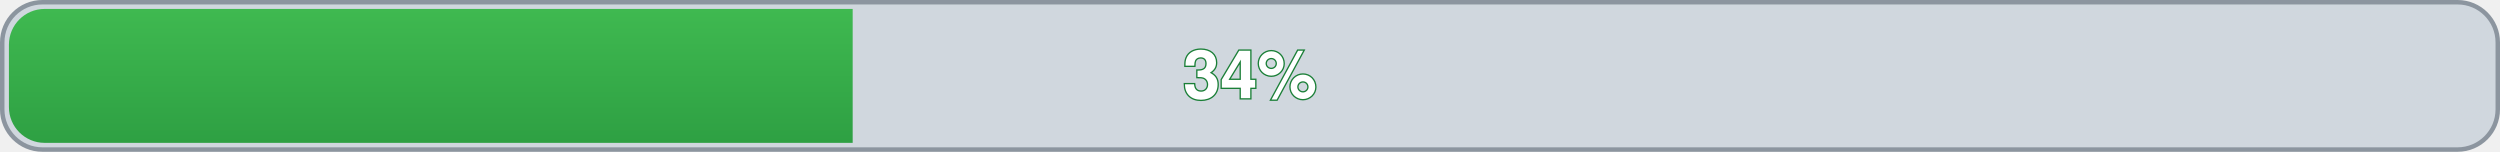
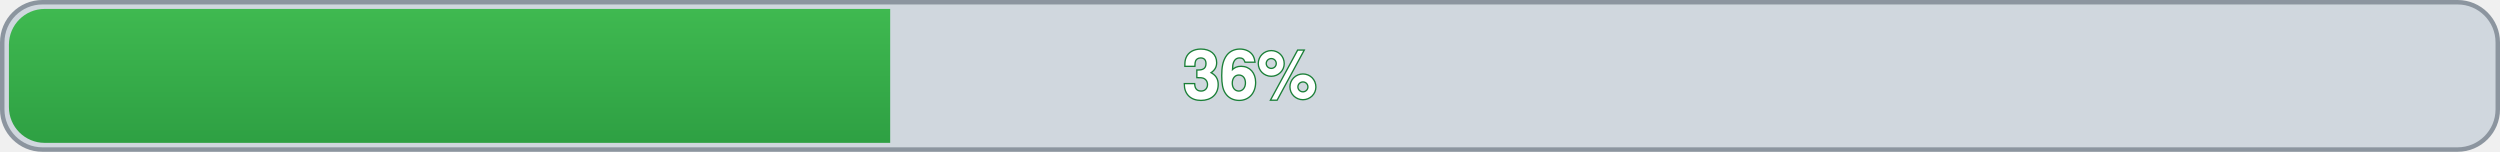
- <svg xmlns="http://www.w3.org/2000/svg" width="560" height="34" viewBox="0 0 560 34" role="img" aria-label="Project progress 34%">
+ <svg xmlns="http://www.w3.org/2000/svg" width="560" height="34" viewBox="0 0 560 34" role="img" aria-label="Project progress 36%">
  <defs>
    <linearGradient id="g" x1="0" y1="0" x2="0" y2="1">
      <stop offset="0" stop-color="#3fb950" />
      <stop offset="1" stop-color="#2ea043" />
    </linearGradient>
    <clipPath id="c">
      <rect x="2" y="2" width="556" height="30" rx="8" />
    </clipPath>
  </defs>
  <rect x="0.5" y="0.5" width="559" height="33" rx="9" fill="#d0d7de" stroke="#8c959f" />
  <g clip-path="url(#c)">
-     <rect x="2" y="2" width="189.0" height="30" fill="url(#g)" />
+     <rect x="2" y="2" width="197.4" height="30" fill="url(#g)" />
  </g>
-   <text x="280.0" y="22.0" text-anchor="middle" font-family="Segoe UI, Helvetica, Arial, sans-serif" font-size="15" font-weight="700" fill="#ffffff" stroke="#1a7f37" stroke-width="0.6" paint-order="stroke">34%</text>
+   <text x="280.0" y="22.0" text-anchor="middle" font-family="Segoe UI, Helvetica, Arial, sans-serif" font-size="15" font-weight="700" fill="#ffffff" stroke="#1a7f37" stroke-width="0.6" paint-order="stroke">36%</text>
</svg>
